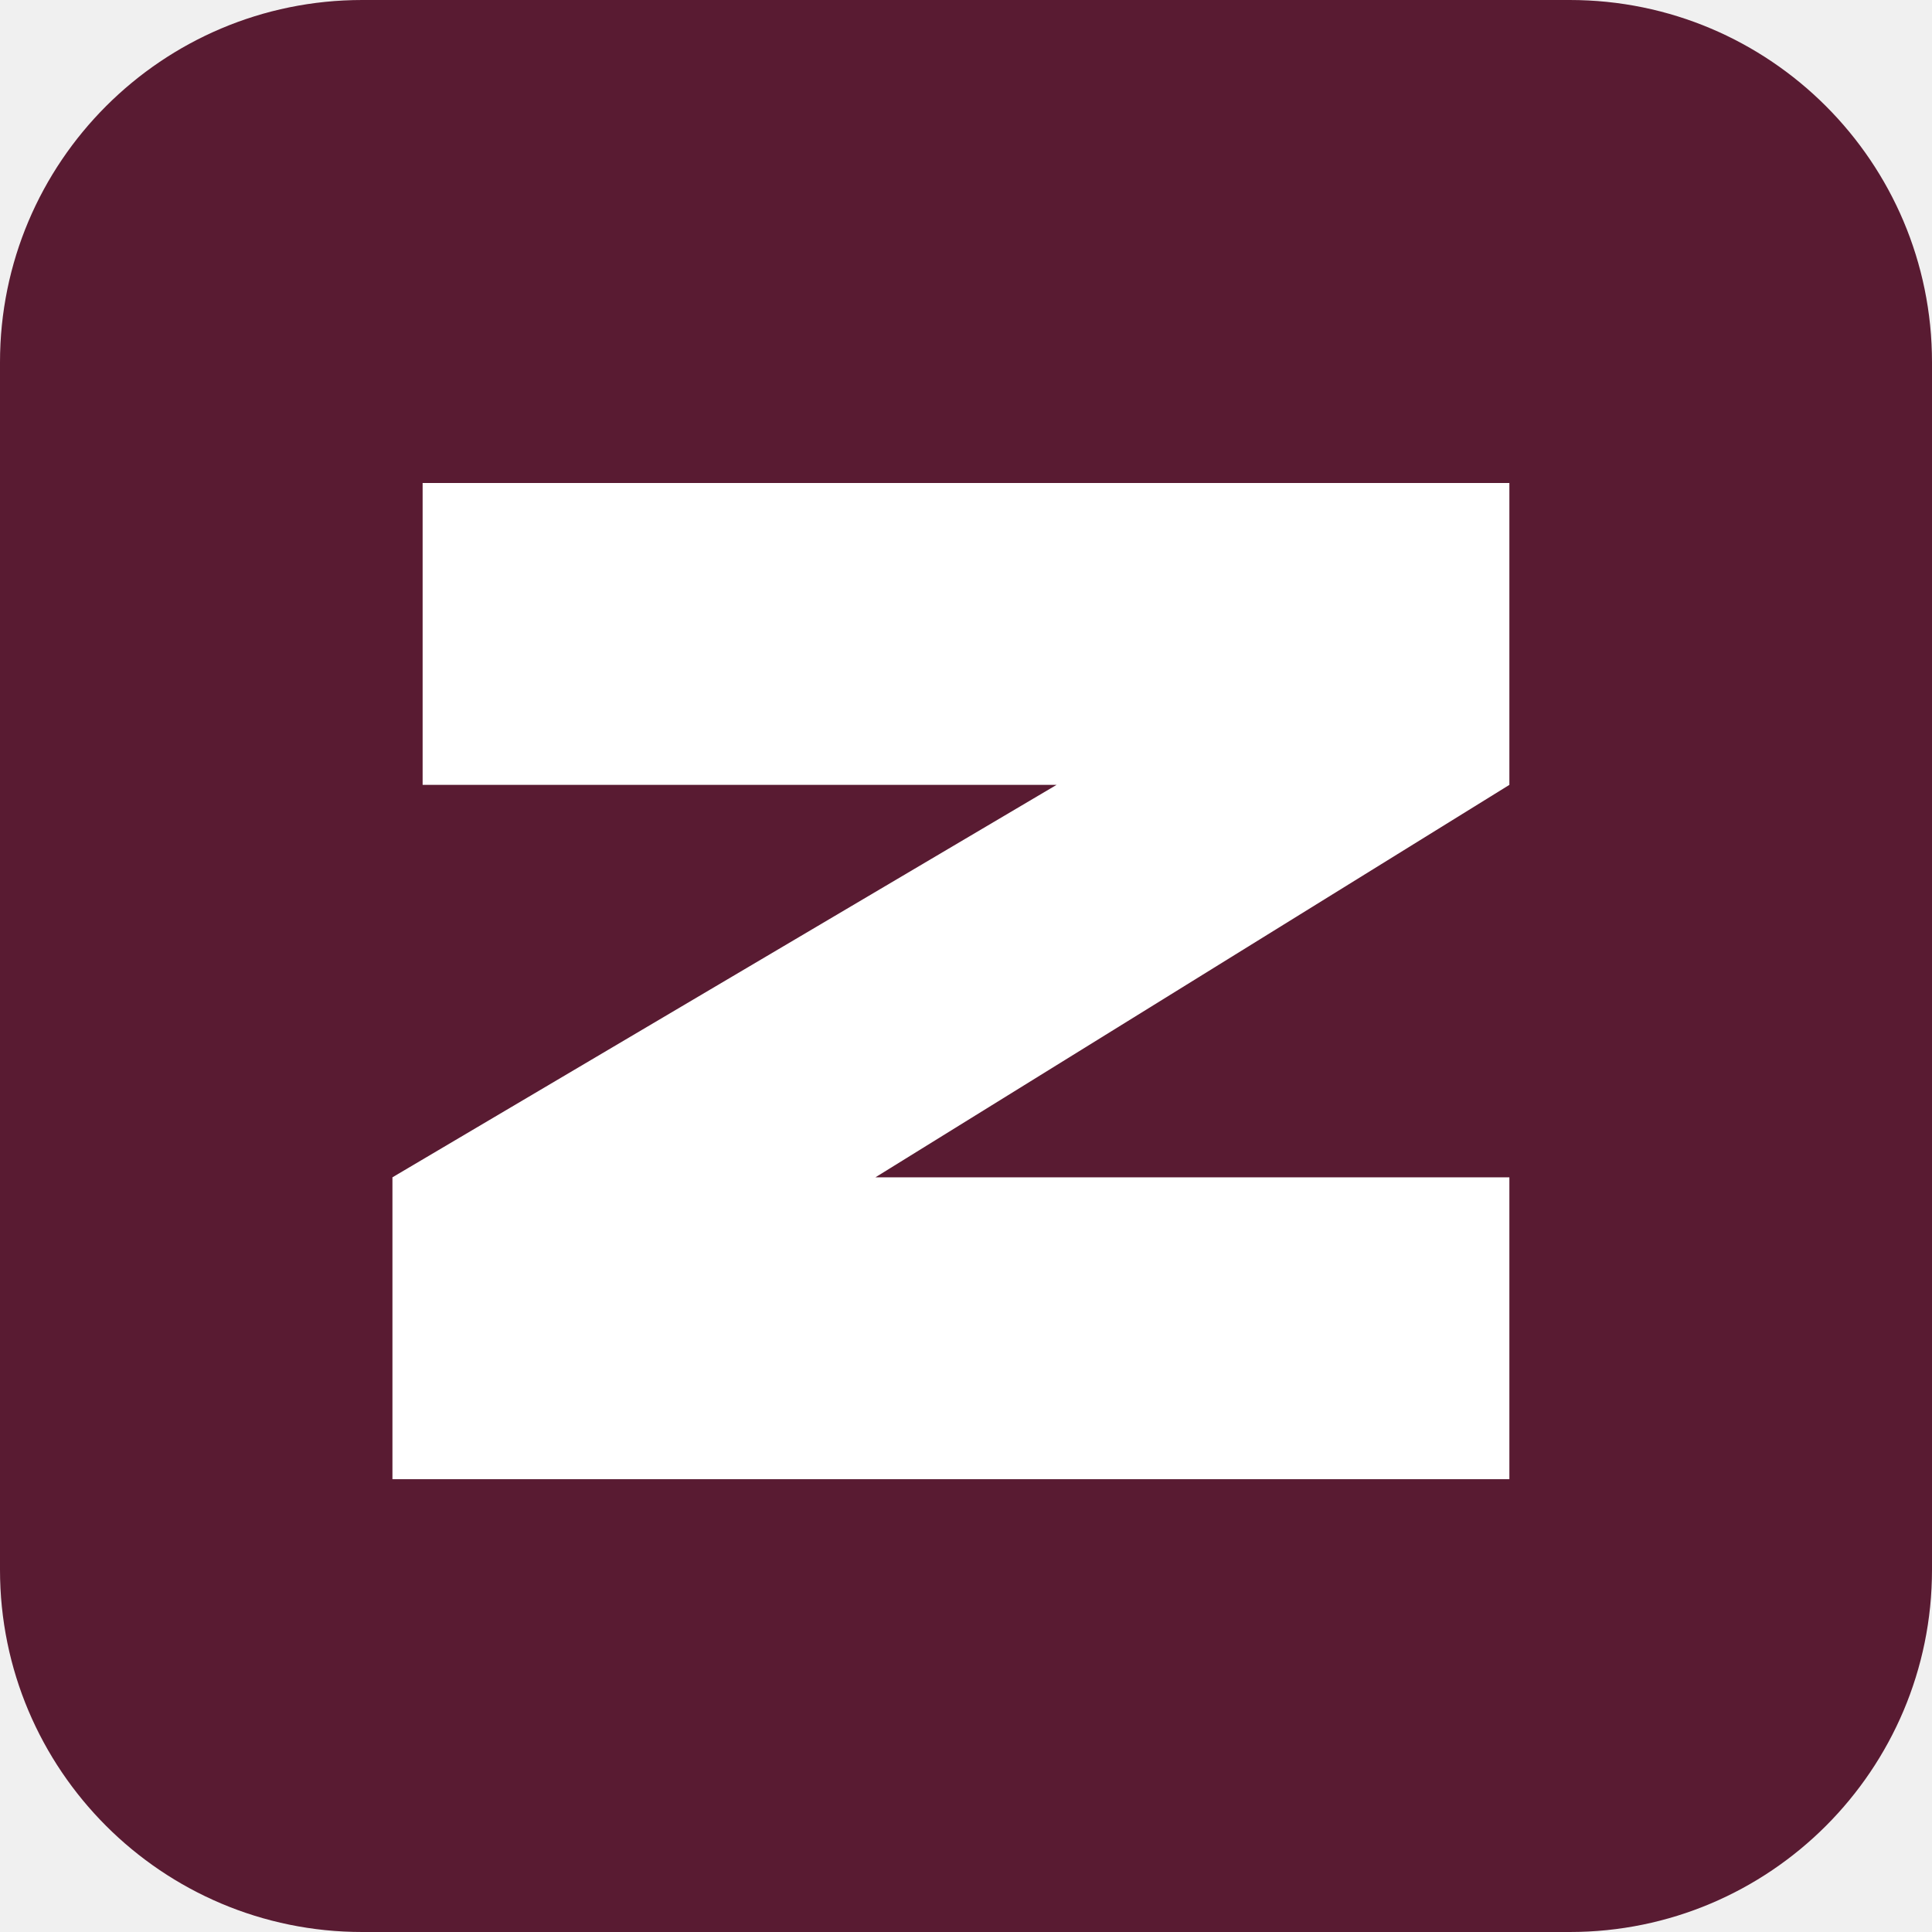
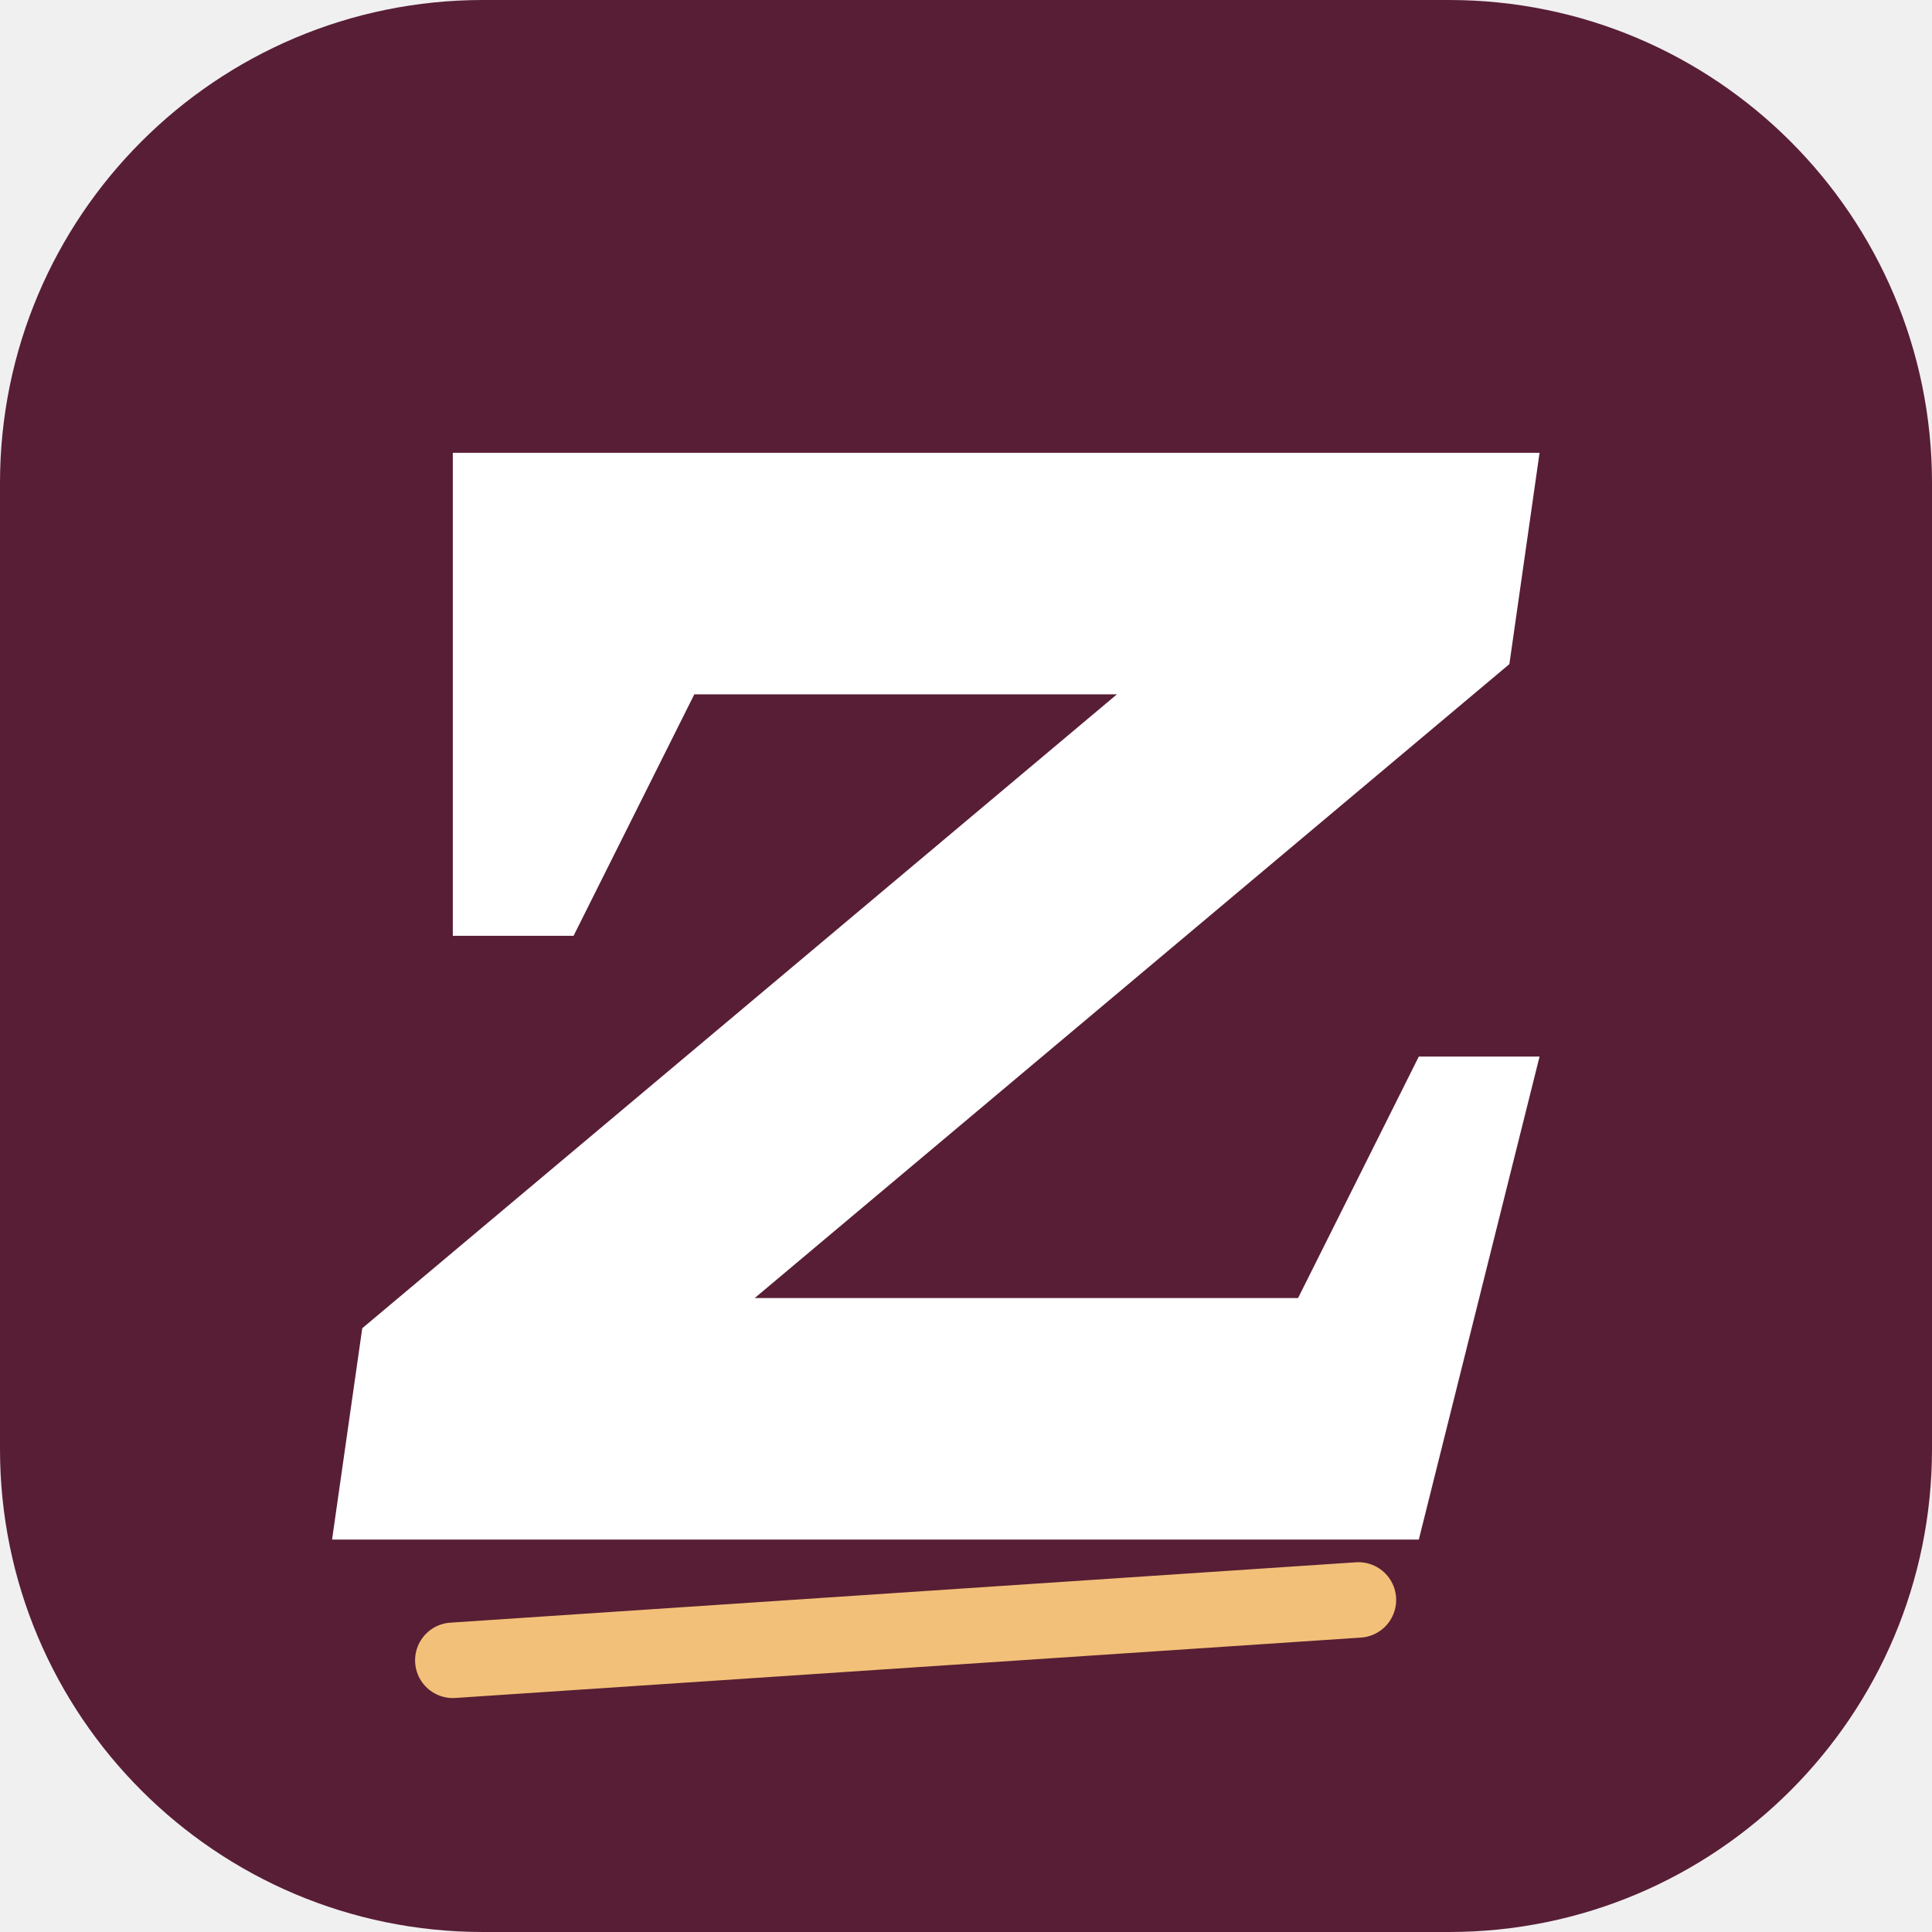
- <svg xmlns="http://www.w3.org/2000/svg" viewBox="0 0 64 64" role="img" aria-label="Zlobin Music">
-   <rect width="64" height="64" rx="12" fill="#591B32" />
-   <path d="M14 16h36v10L29 39h21v10H13V39l22-13H14z" fill="#FFFFFF" />
+ <svg xmlns="http://www.w3.org/2000/svg" viewBox="0 0 64 64">
+   <rect width="64" height="64" rx="16" fill="#581e35" />
+   <path d="M15 15H51L50 22 25 43H43L47 35H51L47 51H11L12 44 37 23H23L19 31H15Z" fill="#fff" />
+   <path d="M15 55 45 53" stroke="#f2c078" stroke-width="2.5" stroke-linecap="round" />
</svg>
